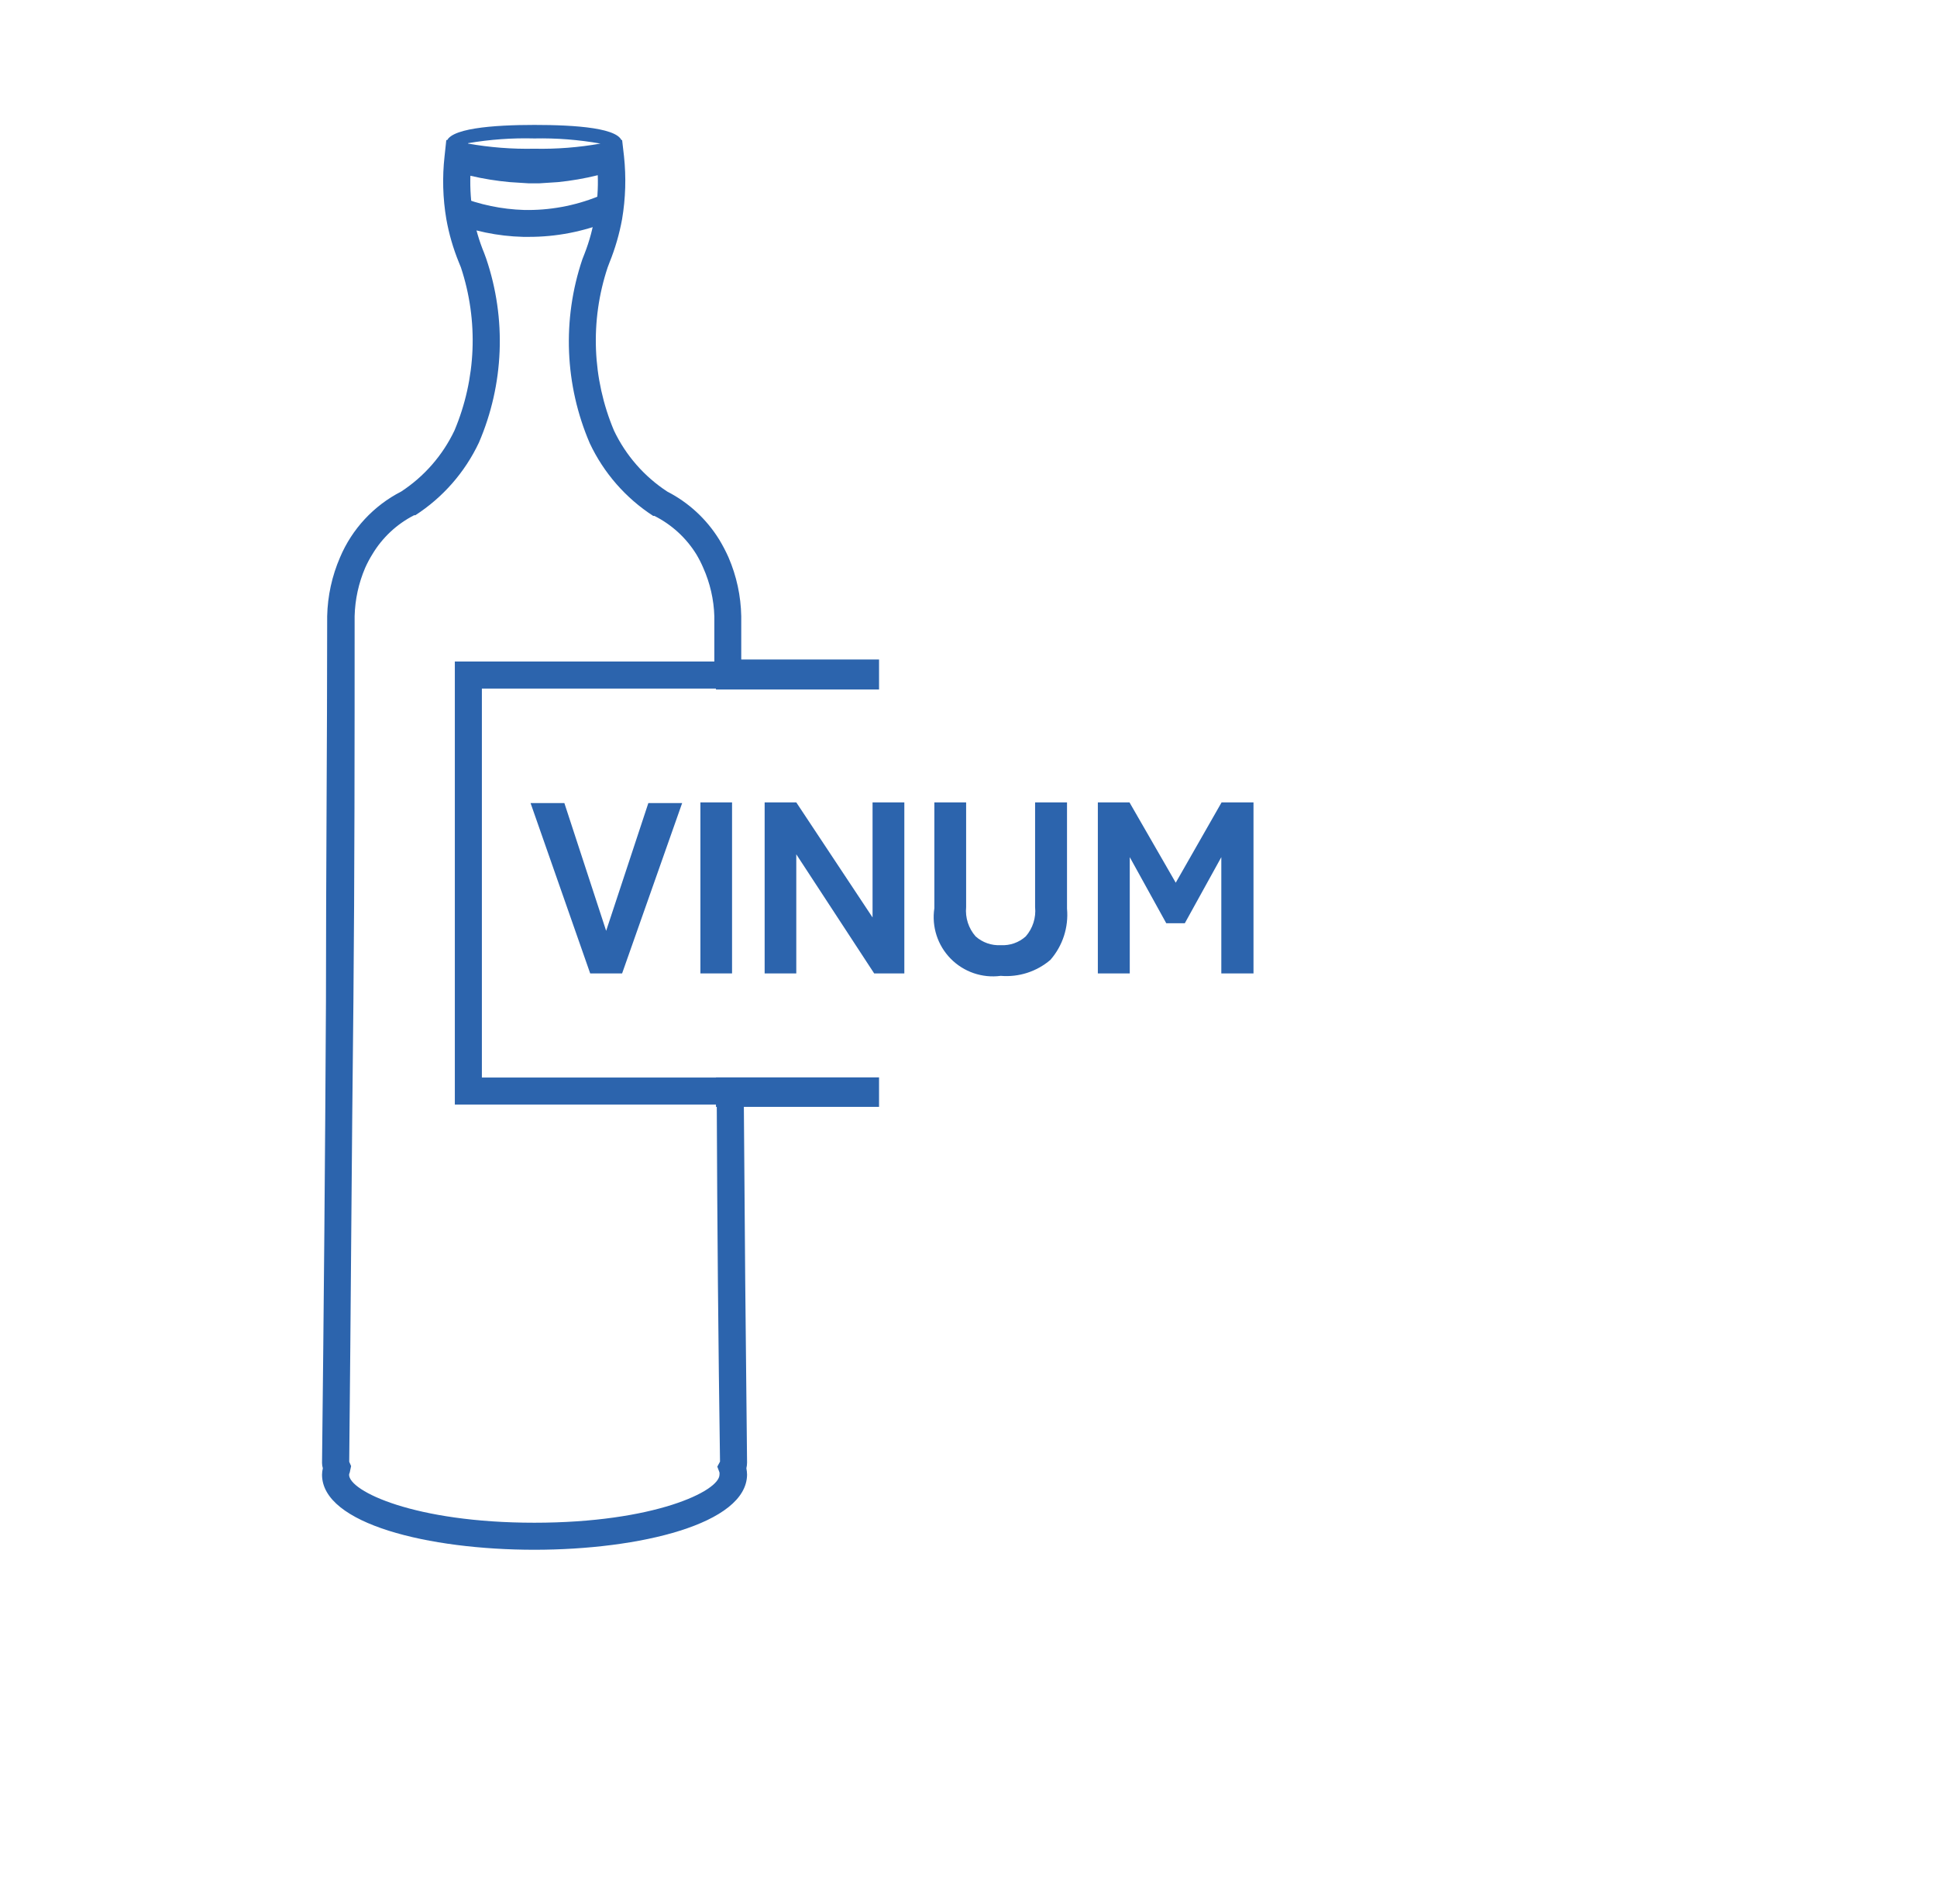
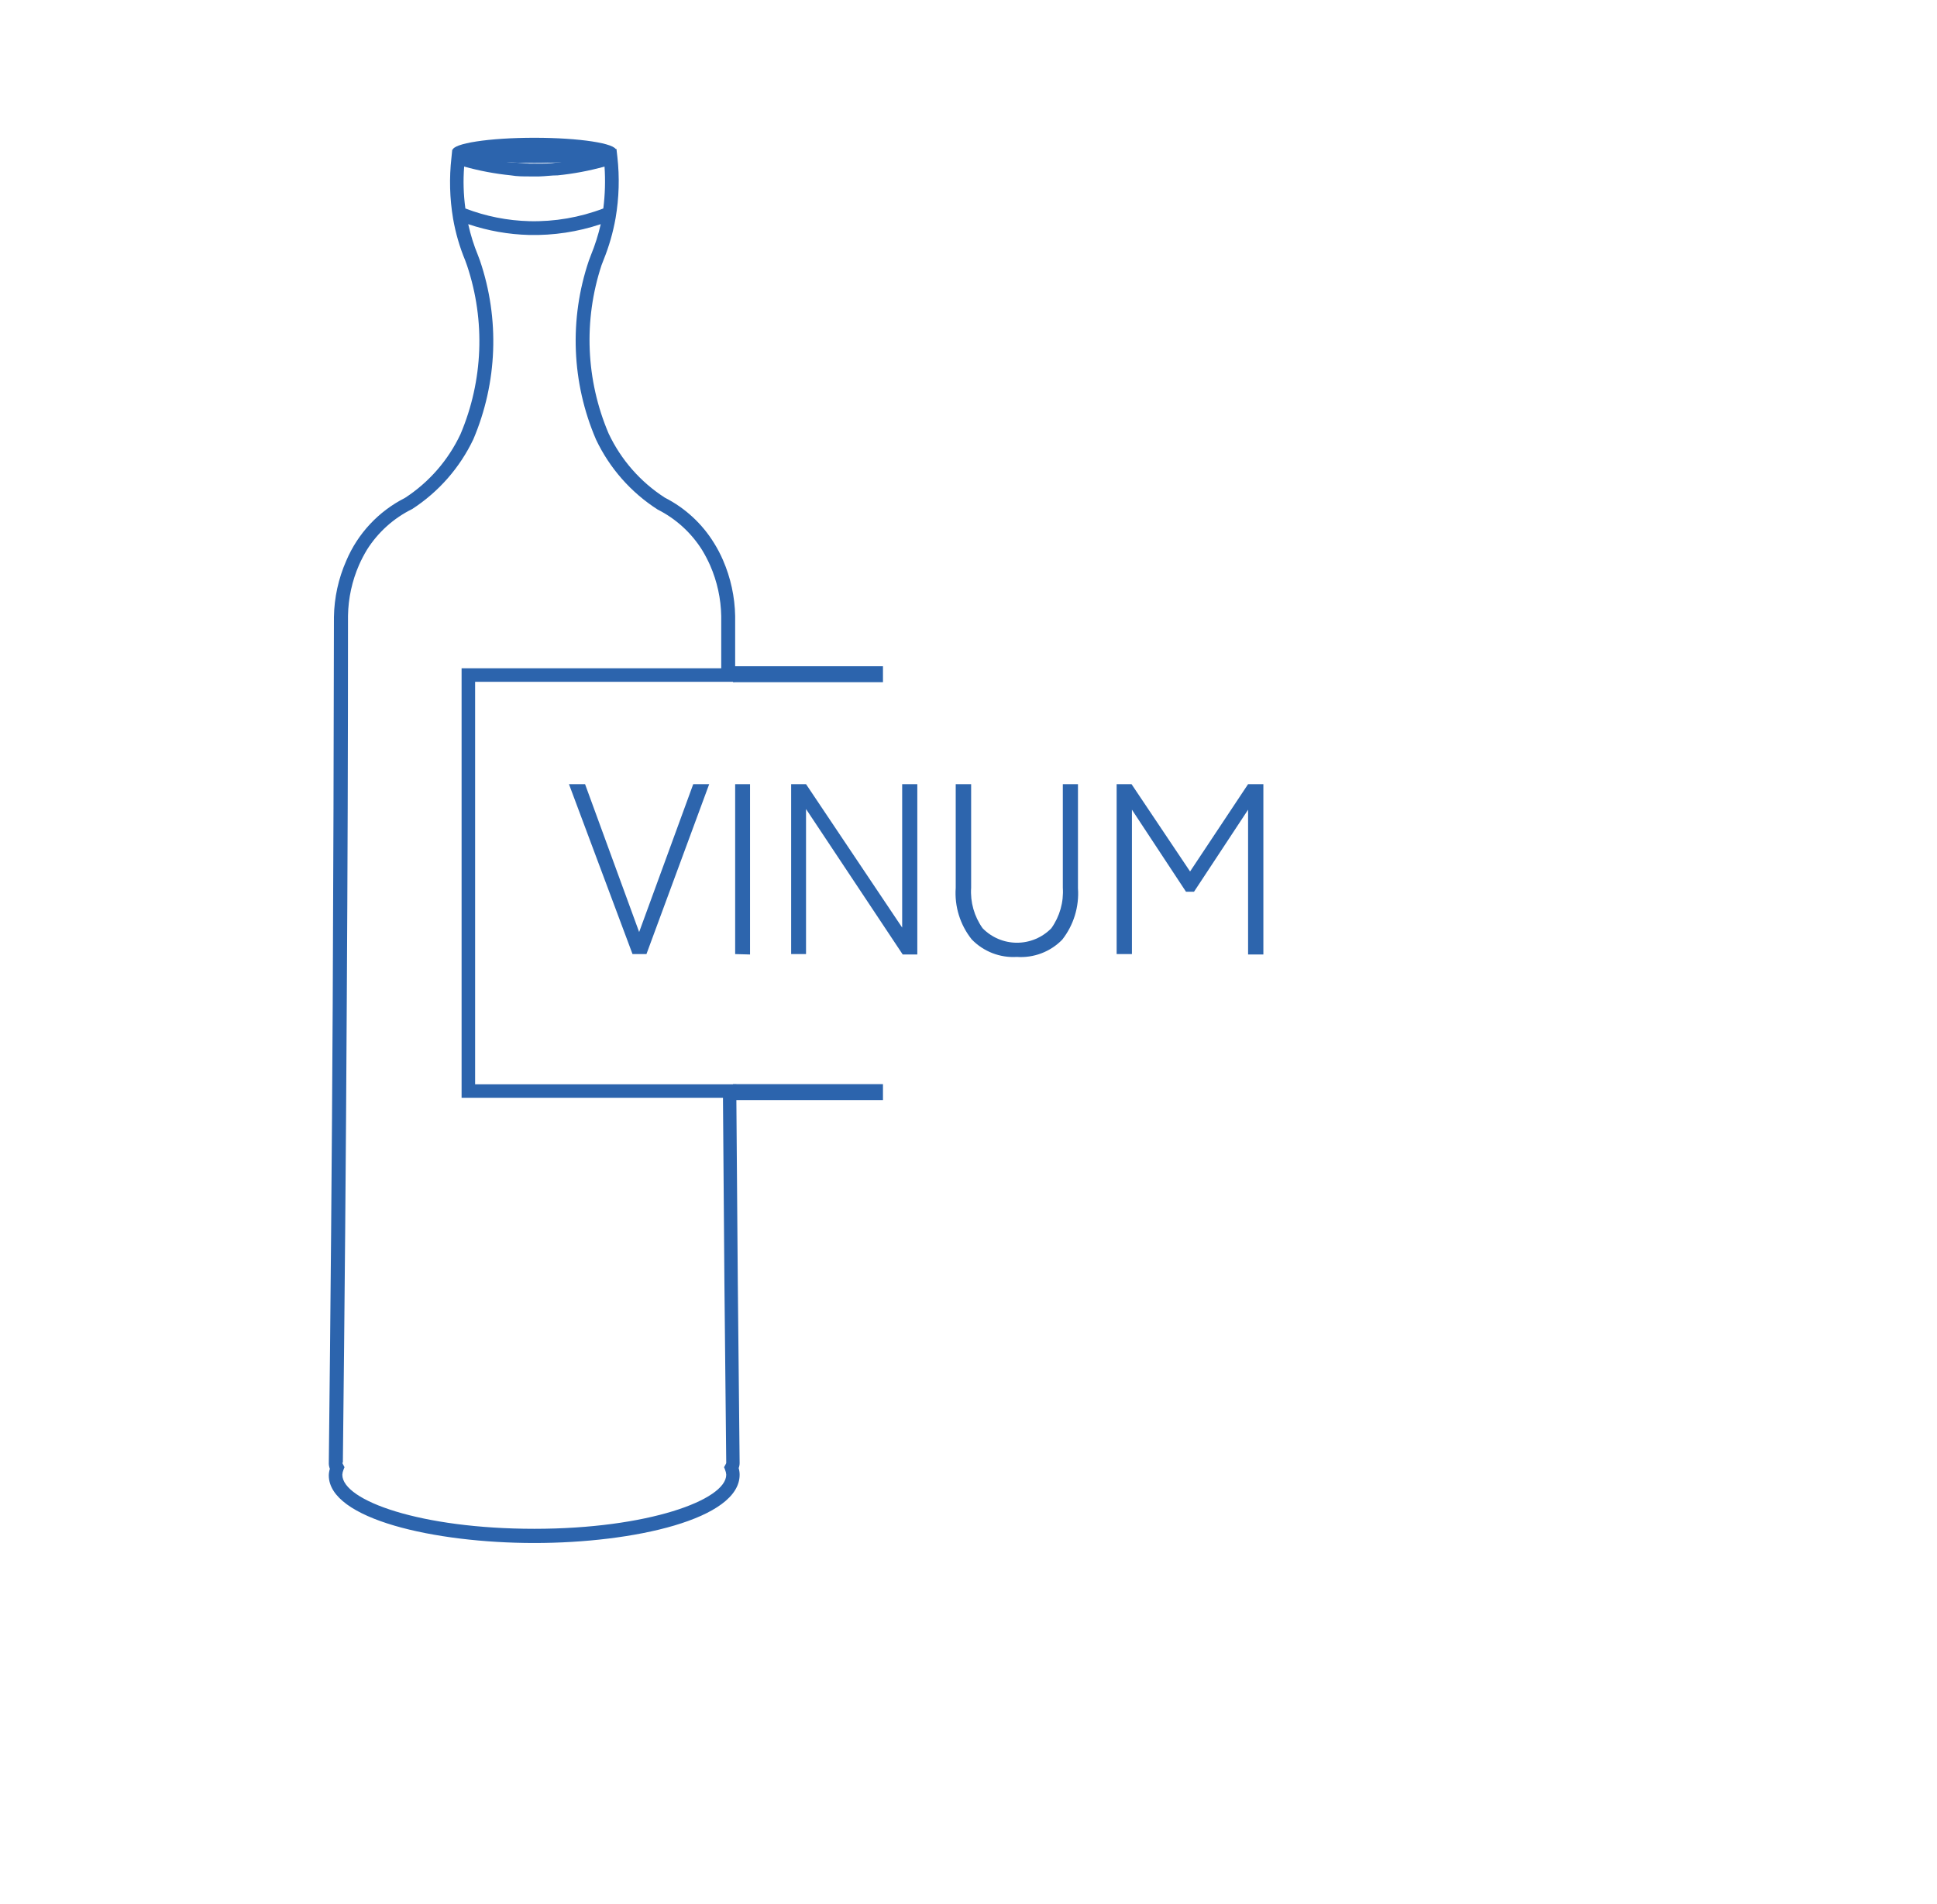
<svg xmlns="http://www.w3.org/2000/svg" width="50.53mm" height="49.67mm" viewBox="0 0 143.23 140.8">
  <defs>
-     <style>.cls-1{fill:#2c64ad;}</style>
+     <style>.cls-1{fill:#2c64ad;}.cls-2{fill:#2d65ad;}</style>
  </defs>
  <g id="Lag_1" data-name="Lag 1">
-     <rect class="cls-1" x="53.44" y="49.28" width="11.09" height="1.18" />
-     <path class="cls-1" d="M65,51H52.94V48.78H65ZM53.94,50H64v-.18H53.94Z" />
-     <rect class="cls-1" x="53.44" y="80.19" width="11.09" height="1.18" />
-     <path class="cls-1" d="M65,81.87H52.94V79.69H65Zm-11.09-1H64v-.18H53.94Z" />
-     <path class="cls-1" d="M39.51,12c-3,0-6.51-.24-6.51-1.38s3.54-1.38,6.51-1.38S46,9.45,46,10.59,42.48,12,39.51,12Zm-4.9-1.38a25.08,25.08,0,0,0,4.9.38,25,25,0,0,0,4.89-.38,25,25,0,0,0-4.89-.38A25.08,25.08,0,0,0,34.61,10.59Z" />
-     <path class="cls-1" d="M39.09,17.52h-.4a15.66,15.66,0,0,1-5.49-1.14l.74-1.85a14.14,14.14,0,0,0,4.8,1,13.87,13.87,0,0,0,5.48-1L45,16.38A15.7,15.7,0,0,1,39.09,17.52Z" />
-     <path class="cls-1" d="M39.51,114.63c-7.8,0-15.7-1.91-15.7-5.55a2.1,2.1,0,0,1,.06-.48,1.32,1.32,0,0,1-.06-.39c.13-11.32.23-22.78.29-34.09,0-9.51.09-19.11.09-28.54a11.59,11.59,0,0,1,.95-4.35,9.72,9.72,0,0,1,4.52-4.87,11.08,11.08,0,0,0,3.94-4.51,17.17,17.17,0,0,0,.48-12.07l-.15-.37A15.82,15.82,0,0,1,33,16.2a16.7,16.7,0,0,1-.13-4.64L33,10.35l1.16.36a18.79,18.79,0,0,0,3.75.77c.43,0,.85.06,1.25.08h.69c.38,0,.8,0,1.24-.08a18.84,18.84,0,0,0,3.74-.77L46,10.35l.14,1.21A17.09,17.09,0,0,1,46,16.2a16.38,16.38,0,0,1-.93,3.21l-.14.37a17.17,17.17,0,0,0,.47,12.07,11.08,11.08,0,0,0,3.94,4.51,9.74,9.74,0,0,1,3.84,3.55,11.68,11.68,0,0,1,.69,1.32,11.51,11.51,0,0,1,.94,4.35v5.35H35.63V79.7H55v1.76q.09,13.42.24,26.73a1.84,1.84,0,0,1-.05.41,2.8,2.8,0,0,1,.05.48C55.2,112.72,47.3,114.63,39.51,114.63Zm-13.69-6.51.14.32-.1.47a.57.57,0,0,0-.05.17c0,1.21,4.84,3.55,13.7,3.55s13.69-2.34,13.69-3.55a.81.81,0,0,0,0-.17l-.16-.43.2-.37Q53.05,95,53,81.7H33.63V48.93H52.82V45.59A9.48,9.48,0,0,0,52,42,8.18,8.18,0,0,0,51.49,41a7.73,7.73,0,0,0-3.1-2.84l-.09,0a13,13,0,0,1-4.69-5.37,19.05,19.05,0,0,1-.55-13.61l.16-.41A13.56,13.56,0,0,0,44,15.86a13.91,13.91,0,0,0,.2-2.9,21,21,0,0,1-2.94.51l-1.39.09h-.78l-1.4-.09A21.28,21.28,0,0,1,34.78,13a14.63,14.63,0,0,0,.2,2.9,13.47,13.47,0,0,0,.82,2.82l.15.41a19,19,0,0,1-.54,13.61,13,13,0,0,1-4.7,5.37l-.09,0A7.64,7.64,0,0,0,27.53,41,8.24,8.24,0,0,0,27,42a9.69,9.69,0,0,0-.78,3.57c0,9.42,0,19-.09,28.54C26,85.41,25.94,96.85,25.82,108.12Zm0-.06Z" />
-     <path class="cls-1" d="M43.64,72l-4.41-12.6h2.5l3.09,9.45,3.12-9.45h2.5L46,72Z" />
-     <path class="cls-1" d="M51.79,72V59.35h2.34V72Z" />
-     <path class="cls-1" d="M56.54,72V59.35h2.34l5.64,8.51V59.35h2.35V72H64.64l-5.76-8.81V72Z" />
-     <path class="cls-1" d="M74,72.18a4.38,4.38,0,0,1-4.91-5V59.35h2.35v7.74a2.87,2.87,0,0,0,.7,2.17,2.57,2.57,0,0,0,1.86.65,2.53,2.53,0,0,0,1.85-.65,2.87,2.87,0,0,0,.69-2.17V59.35h2.36v7.86A5.07,5.07,0,0,1,77.67,71,5,5,0,0,1,74,72.18Z" />
-     <path class="cls-1" d="M81.18,72V59.35h2.34l3.42,5.94,3.39-5.94h2.36V72H90.31V63.4l-2.7,4.89H86.24l-2.7-4.89V72Z" />
+     <rect class="cls-1" x="54.2" y="49.28" width="11.09" height="1.18" />
+     <rect class="cls-1" x="54.2" y="80.19" width="11.09" height="1.18" />
+     <ellipse class="cls-1" cx="39.51" cy="11.12" rx="6.05" ry="0.93" />
+     <path class="cls-1" d="M39.51,114.13c-7.37,0-15.2-1.77-15.2-5a1.73,1.73,0,0,1,.08-.49,1.09,1.09,0,0,1-.08-.39c.13-11.3.23-22.77.29-34.08q.07-14.33.09-28.54a10.74,10.74,0,0,1,.91-4.15,9.24,9.24,0,0,1,4.34-4.65,11.41,11.41,0,0,0,4.11-4.72,17.62,17.62,0,0,0,.49-12.45l-.14-.39a14.57,14.57,0,0,1-.9-3.1,16.16,16.16,0,0,1-.12-4.51l.06-.6.58.18a18.92,18.92,0,0,0,3.85.78c.44,0,.87.07,1.29.08h.7c.41,0,.84,0,1.29-.08A19,19,0,0,0,45,11.19l.58-.18.07.6a16.16,16.16,0,0,1-.13,4.51,15.29,15.29,0,0,1-.89,3.1l-.15.39A17.67,17.67,0,0,0,45,32.06a11.44,11.44,0,0,0,4.16,4.75,9.13,9.13,0,0,1,3.64,3.36,9.42,9.42,0,0,1,.66,1.26,10.87,10.87,0,0,1,.9,4.15v4.85H35.13V80.2H54.45v1.26q.09,13.42.24,26.74a1.07,1.07,0,0,1-.07.39,1.71,1.71,0,0,1,.07.49C54.7,112.36,46.87,114.13,39.51,114.13Zm-14.2-5.92.05.1.11.21-.08.21a1.07,1.07,0,0,0-.08.35c0,1.92,5.83,4,14.2,4s14.19-2.13,14.19-4a1.07,1.07,0,0,0-.08-.35l-.08-.21.11-.2a.27.27,0,0,0,.05-.12q-.15-13.29-.24-26.73V81.2H34.13V49.43h19.2V45.58a9.79,9.79,0,0,0-.82-3.76,10.12,10.12,0,0,0-.59-1.13,8.28,8.28,0,0,0-3.29-3,12.51,12.51,0,0,1-4.56-5.18,18.49,18.49,0,0,1-.53-13.23l.15-.4a14.69,14.69,0,0,0,.73-2.3,15.55,15.55,0,0,1-5.29.8,15.33,15.33,0,0,1-4.51-.8,13.81,13.81,0,0,0,.72,2.3l.15.4A18.54,18.54,0,0,1,35,32.49a12.6,12.6,0,0,1-4.52,5.16,8.28,8.28,0,0,0-3.34,3,10.12,10.12,0,0,0-.59,1.13,9.82,9.82,0,0,0-.82,3.76q0,14.22-.09,28.55c-.06,11.31-.16,22.78-.29,34.08Zm9.1-92.79a14.23,14.23,0,0,0,4.74.94,14.38,14.38,0,0,0,5.46-.94,16,16,0,0,0,.09-3.1,20.67,20.67,0,0,1-3.46.65c-.46,0-.92.07-1.36.08h-.74c-.45,0-.9,0-1.37-.08a20.37,20.37,0,0,1-3.45-.65A14.54,14.54,0,0,0,34.41,15.42Z" />
+     <path class="cls-2" d="M46.77,70.57,42.07,58h1.19l4,10.94,4-10.94h1.18L47.8,70.57Z" />
+     <path class="cls-2" d="M54.36,70.57V58h1.1v12.6Z" />
+     <path class="cls-2" d="M58.5,70.57V58h1.1l7.11,10.61V58h1.12v12.6H66.75L59.6,59.84V70.57Z" />
+     <path class="cls-2" d="M75.19,70.78a4.27,4.27,0,0,1-3.34-1.3,5.49,5.49,0,0,1-1.18-3.81V58h1.14v7.66a4.64,4.64,0,0,0,.85,3,3.55,3.55,0,0,0,5.08,0,4.64,4.64,0,0,0,.85-3V58h1.12v7.7a5.53,5.53,0,0,1-1.17,3.81A4.27,4.27,0,0,1,75.19,70.78Z" />
+     <path class="cls-2" d="M82.57,70.57V58h1.1L88,64.46,92.29,58h1.13v12.6H92.29V59.89l-4,6.07H87.7l-4-6.07V70.57Z" />
  </g>
</svg>
